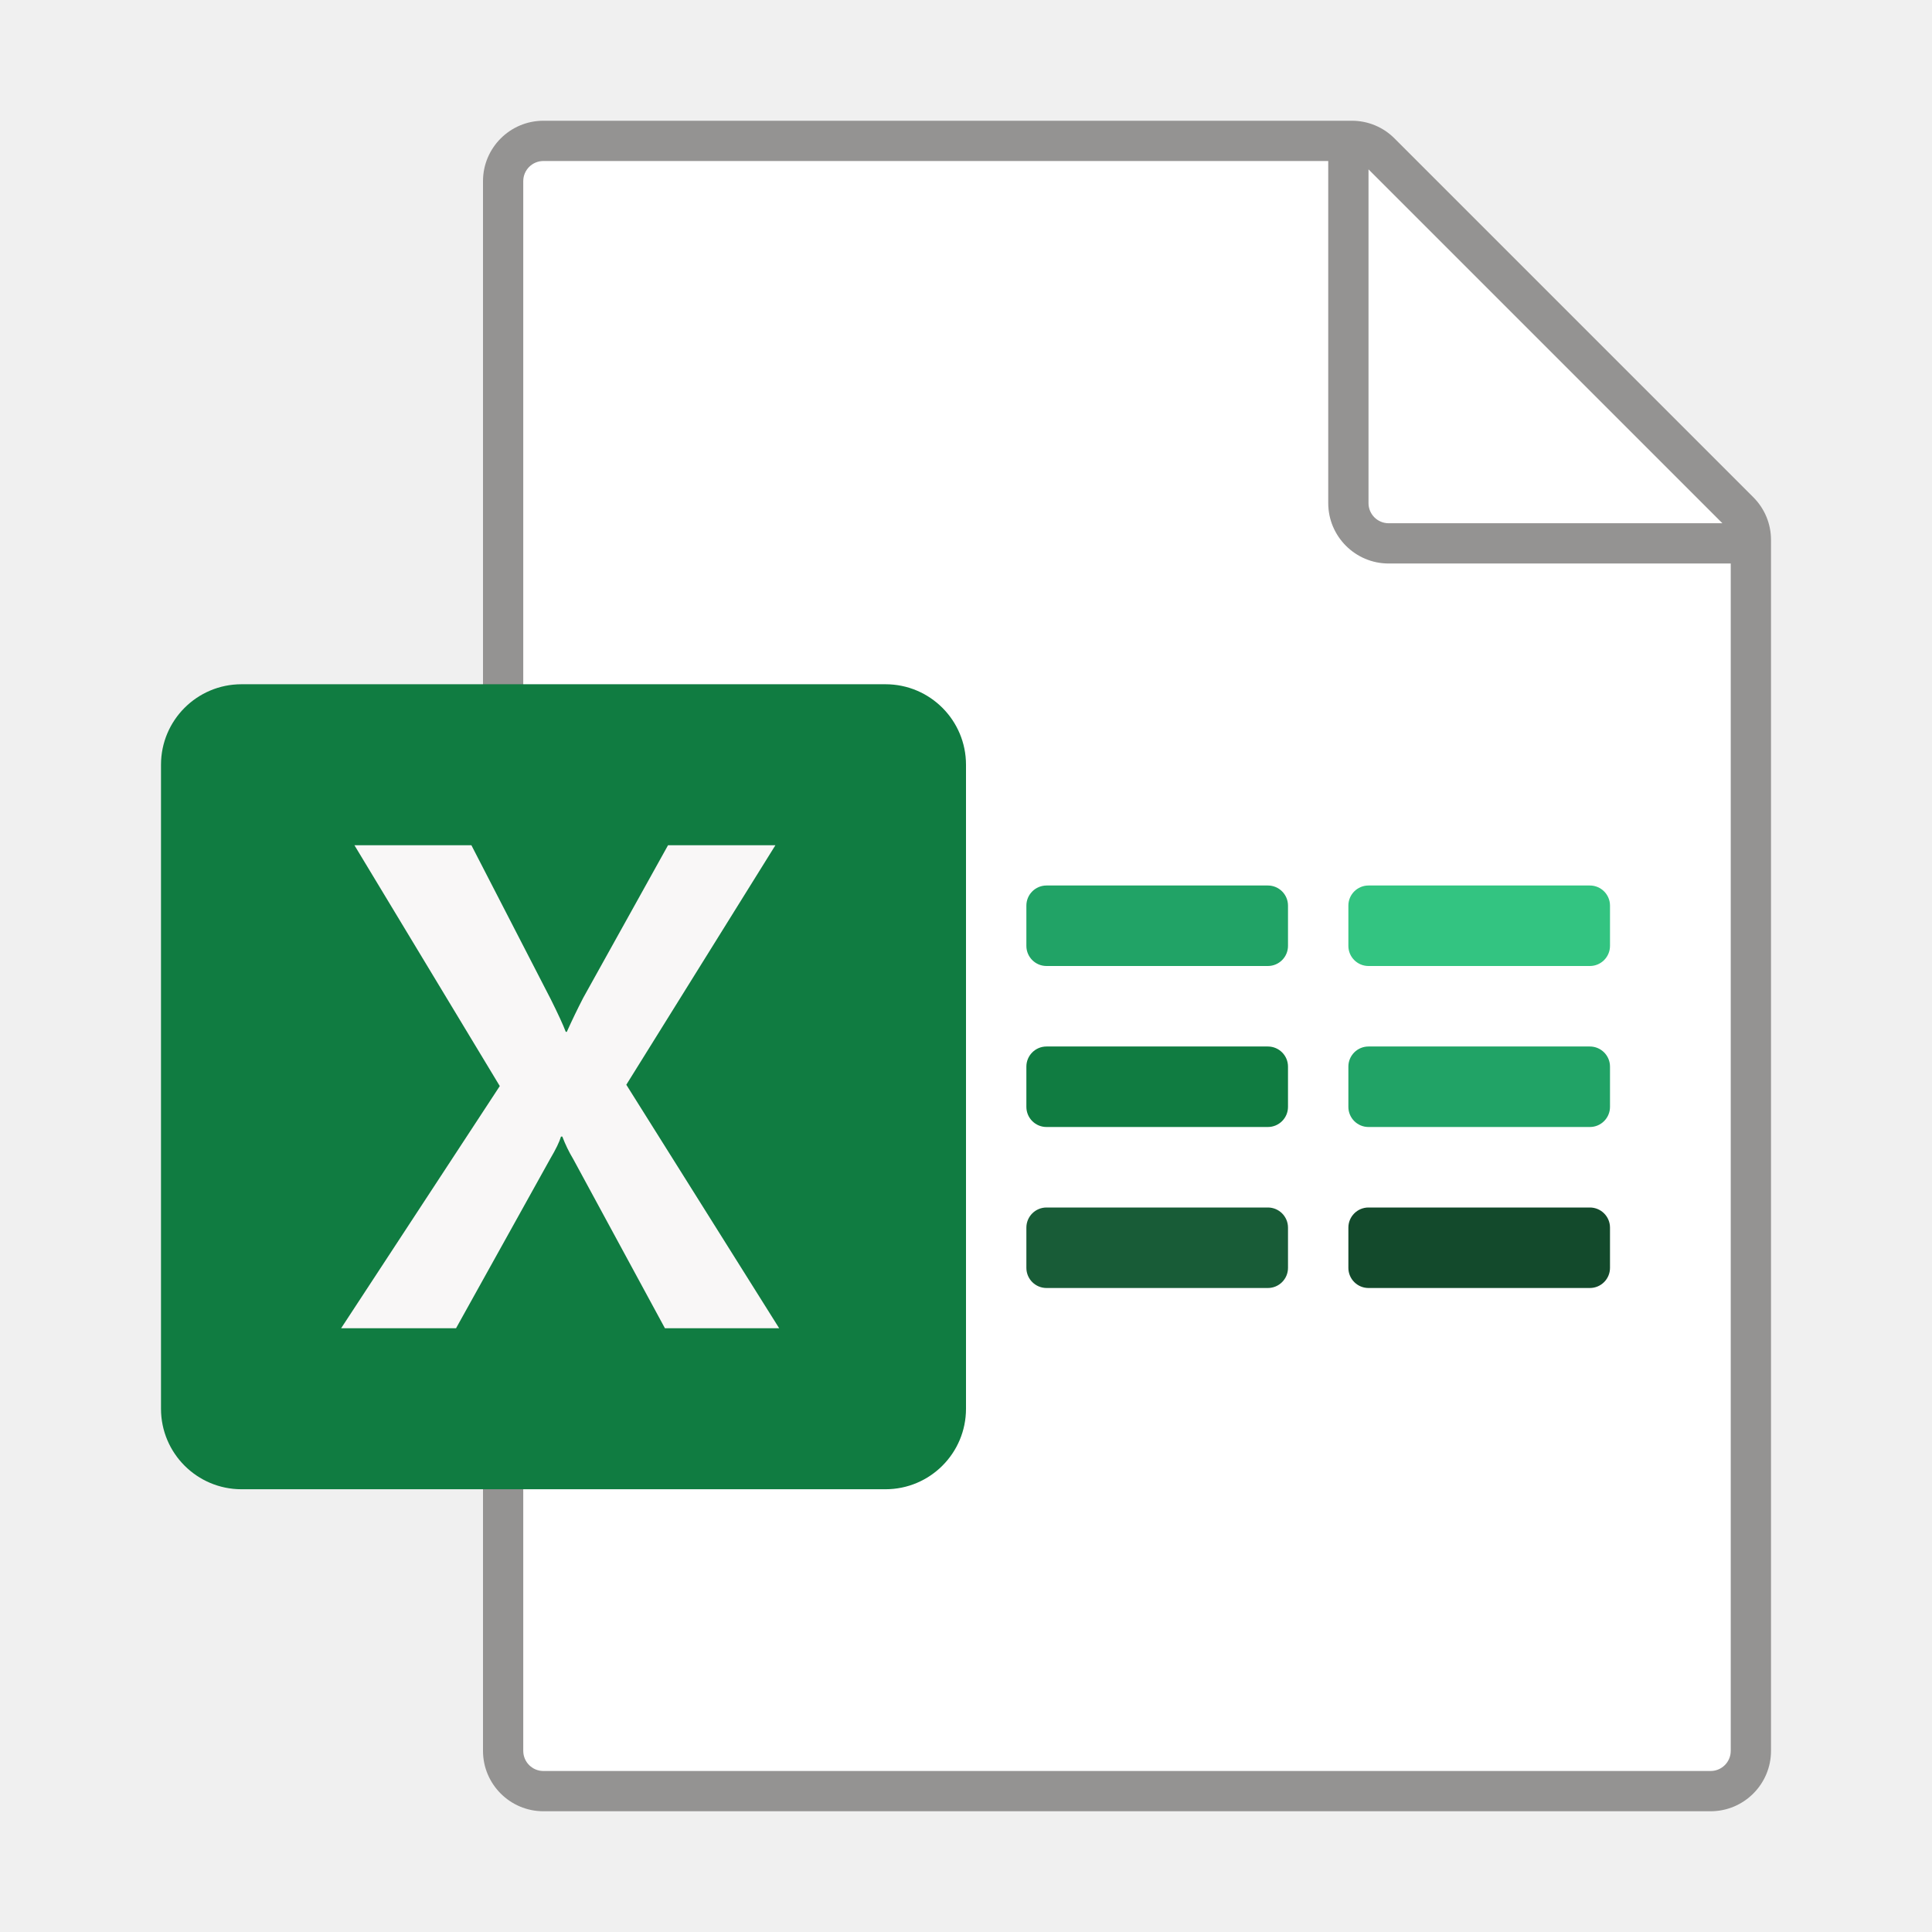
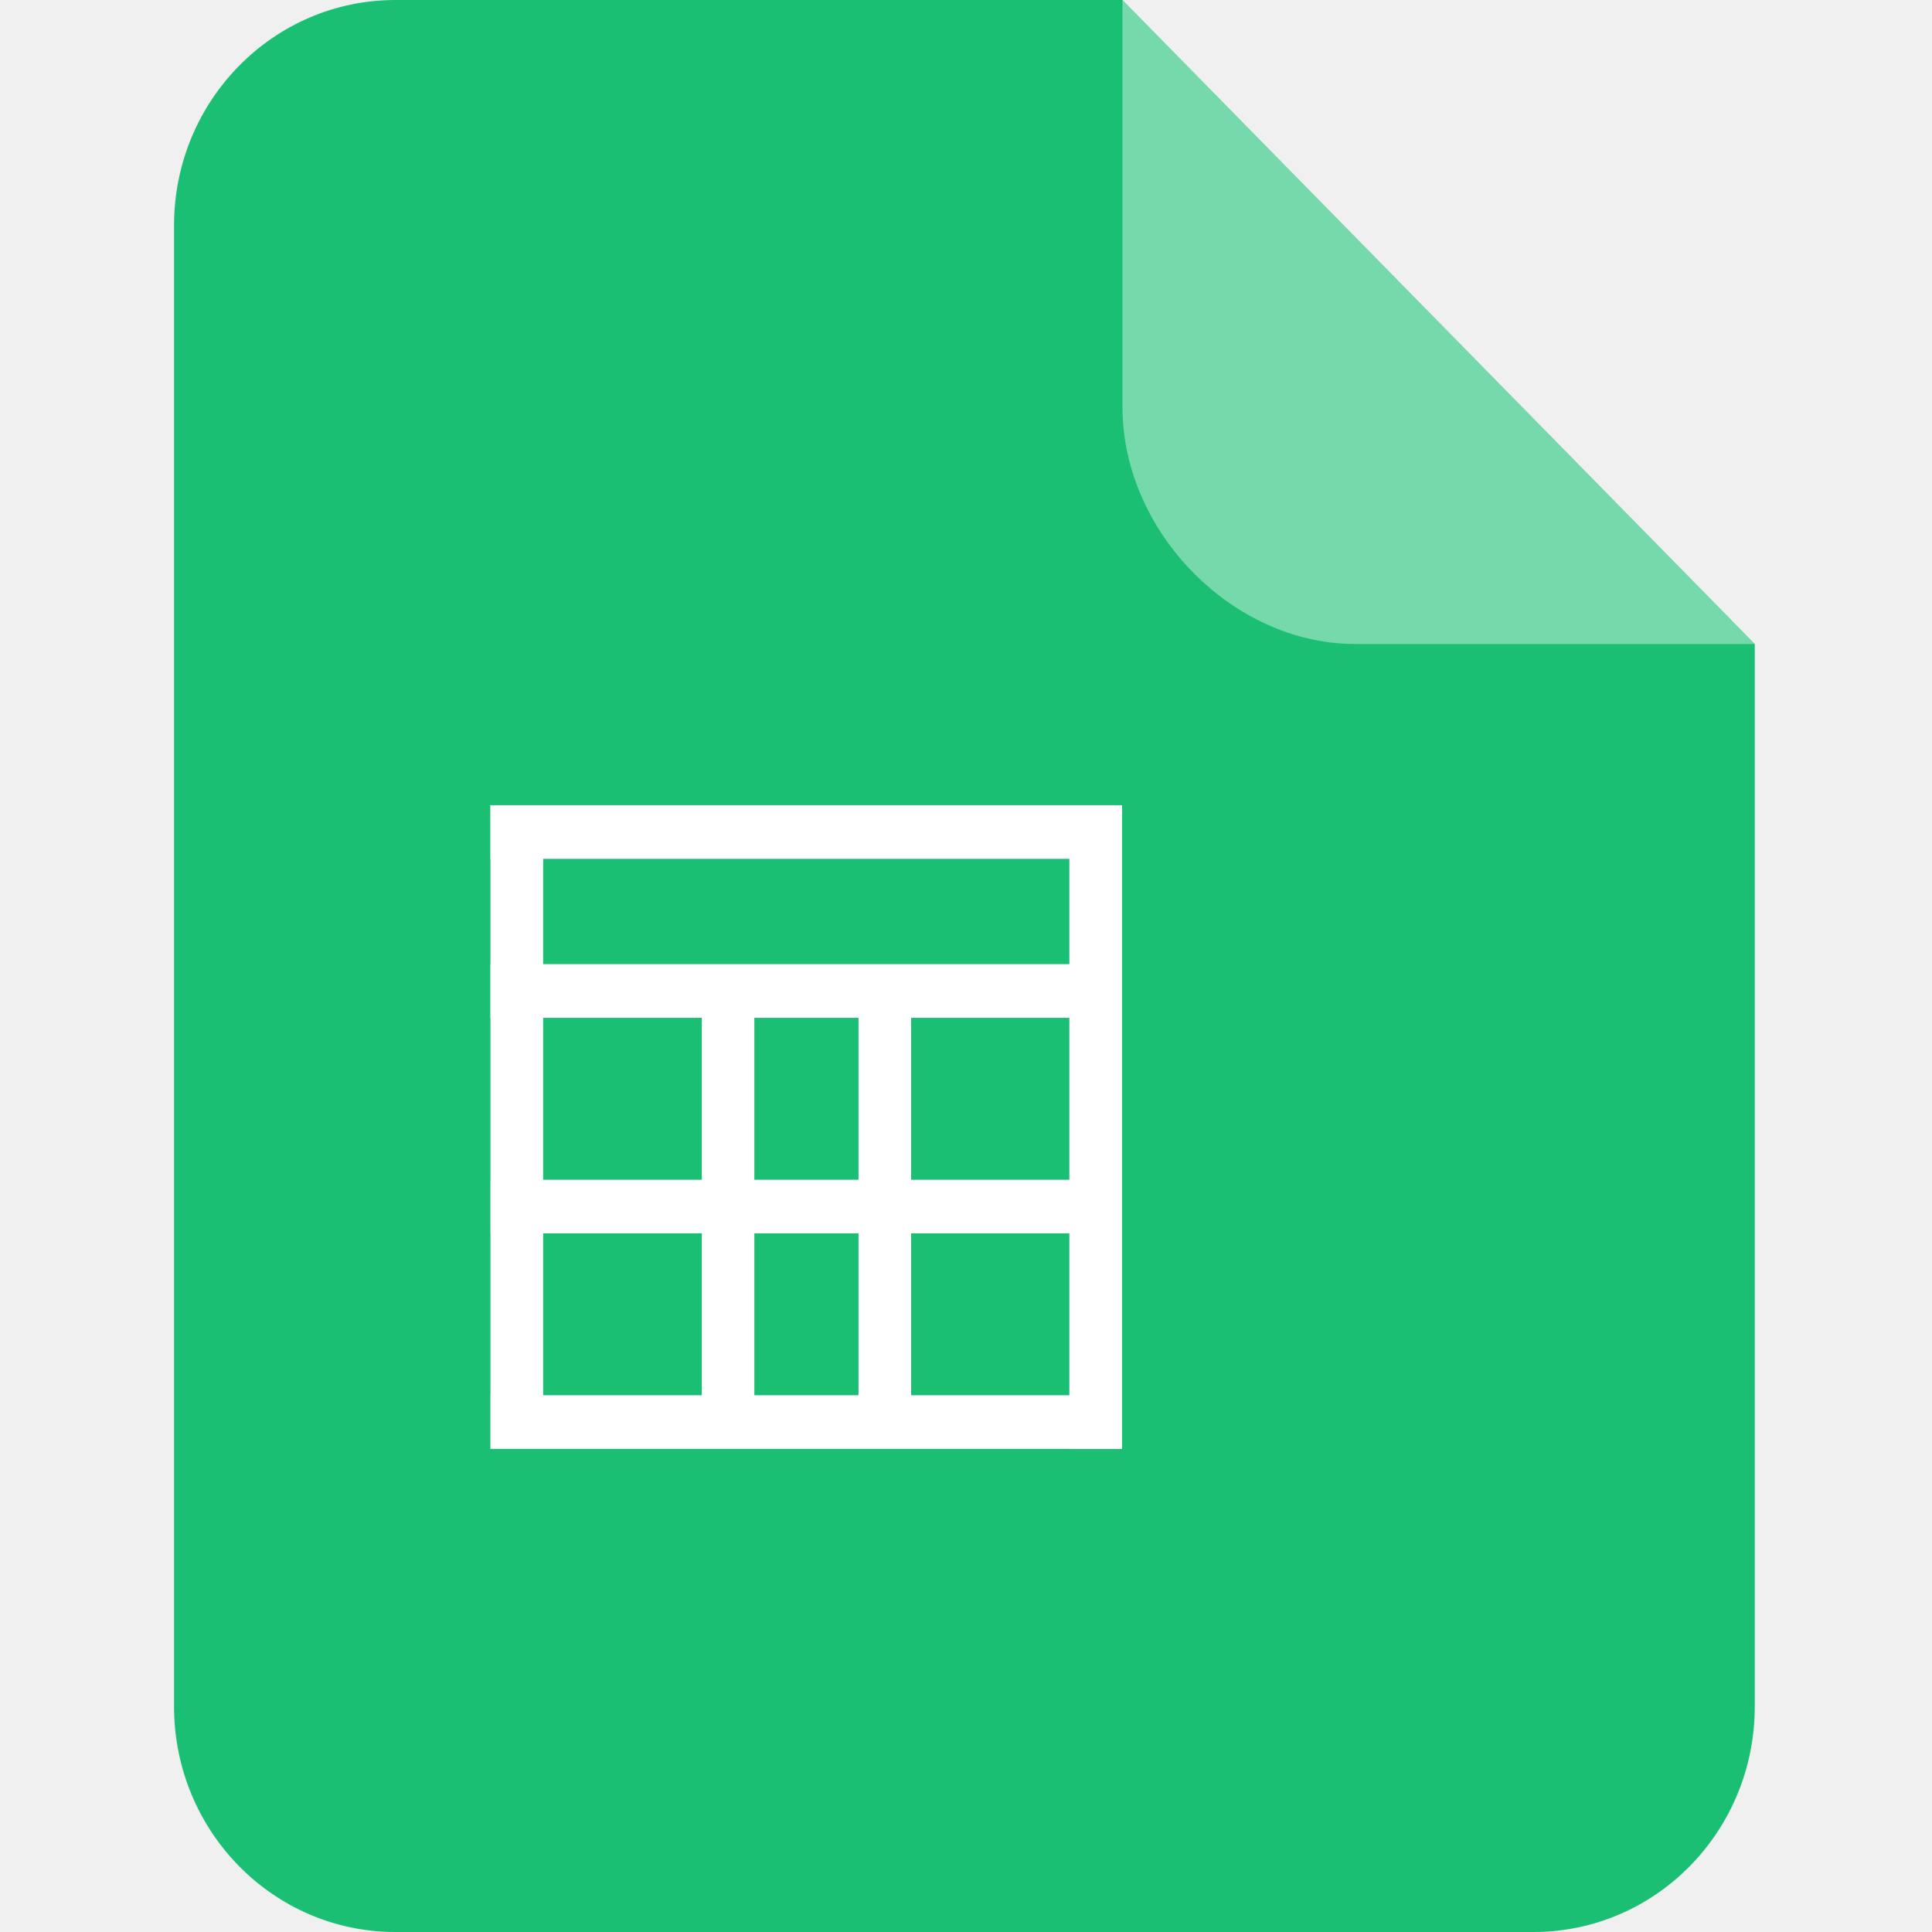
- <svg xmlns="http://www.w3.org/2000/svg" t="1713282502116" class="icon" viewBox="0 0 1024 1024" version="1.1">
-   <path d="M288 938.667h618.667a10.667 10.667 0 0 0 10.667-10.667V298.667H736c-17.643 0-32-14.357-32-32V85.333H288a10.667 10.667 0 0 0-10.667 10.667v832a10.667 10.667 0 0 0 10.667 10.667z" fill="#FFFFFF" p-id="1475" />
-   <path d="M912.917 277.333L725.333 89.749V266.667a10.667 10.667 0 0 0 10.667 10.667h176.917z" fill="#FFFFFF" p-id="1476" />
-   <path d="M929.291 263.541L739.125 73.376A31.765 31.765 0 0 0 716.501 64H288c-17.643 0-32 14.357-32 32v832c0 17.643 14.357 32 32 32h618.667c17.643 0 32-14.357 32-32V286.165c0-8.533-3.339-16.576-9.376-22.624zM725.333 89.749L912.917 277.333H736a10.667 10.667 0 0 1-10.667-10.667V89.749zM906.667 938.667H288a10.667 10.667 0 0 1-10.667-10.667V96a10.667 10.667 0 0 1 10.667-10.667h416v181.333c0 17.643 14.357 32 32 32h181.333v629.333a10.667 10.667 0 0 1-10.667 10.667z" fill="#605E5C" opacity=".64" p-id="1477" />
-   <path d="M842.667 682.667H725.333a10.667 10.667 0 0 1-10.667-10.667v-21.333a10.667 10.667 0 0 1 10.667-10.667h117.333a10.667 10.667 0 0 1 10.667 10.667v21.333a10.667 10.667 0 0 1-10.667 10.667z" fill="#134A2C" p-id="1478" />
-   <path d="M672 682.667H554.667a10.667 10.667 0 0 1-10.667-10.667v-21.333a10.667 10.667 0 0 1 10.667-10.667h117.333a10.667 10.667 0 0 1 10.667 10.667v21.333a10.667 10.667 0 0 1-10.667 10.667z" fill="#185C37" p-id="1479" />
-   <path d="M842.667 597.333H725.333a10.667 10.667 0 0 1-10.667-10.667v-21.333a10.667 10.667 0 0 1 10.667-10.667h117.333a10.667 10.667 0 0 1 10.667 10.667v21.333a10.667 10.667 0 0 1-10.667 10.667z" fill="#21A366" p-id="1480" />
-   <path d="M672 597.333H554.667a10.667 10.667 0 0 1-10.667-10.667v-21.333a10.667 10.667 0 0 1 10.667-10.667h117.333a10.667 10.667 0 0 1 10.667 10.667v21.333a10.667 10.667 0 0 1-10.667 10.667z" fill="#107C41" p-id="1481" />
-   <path d="M842.667 512H725.333a10.667 10.667 0 0 1-10.667-10.667v-21.333a10.667 10.667 0 0 1 10.667-10.667h117.333a10.667 10.667 0 0 1 10.667 10.667v21.333a10.667 10.667 0 0 1-10.667 10.667z" fill="#33C481" p-id="1482" />
-   <path d="M672 512H554.667a10.667 10.667 0 0 1-10.667-10.667v-21.333a10.667 10.667 0 0 1 10.667-10.667h117.333a10.667 10.667 0 0 1 10.667 10.667v21.333a10.667 10.667 0 0 1-10.667 10.667z" fill="#21A366" p-id="1483" />
-   <path d="M128 789.333h341.333a42.667 42.667 0 0 0 42.667-42.667V405.333a42.667 42.667 0 0 0-42.667-42.667H128a42.667 42.667 0 0 0-42.667 42.667v341.333a42.667 42.667 0 0 0 42.667 42.667z" fill="#107C41" p-id="1484" />
-   <path d="M180.8 704l84.096-128.363L187.861 448h61.995l42.048 81.589c3.861 7.733 6.517 13.504 7.968 17.312h0.544c2.795-6.187 5.685-12.192 8.704-18.027L354.069 448h56.907l-79.019 126.933L412.981 704H352.427l-48.576-89.621a74.123 74.123 0 0 1-5.803-11.957h-0.715c-0.853 2.859-2.72 6.72-5.611 11.605L241.707 704h-60.907z" fill="#F9F7F7" p-id="1485" />
+ <svg xmlns="http://www.w3.org/2000/svg" t="1713315768153" class="icon" viewBox="0 0 1024 1024" version="1.1" p-id="1438">
+   <path d="M594.944 0l335.124 341.32v563.2c0 65.997-52.5 119.48-117.294 119.48H209.546c-64.794 0-117.299-53.53-117.299-119.48V119.48C92.252 53.484 144.758 0 209.551 0H594.944z" fill="#1ABF74" p-id="1439" />
+   <path d="M930.068 341.32h-211.917c-64.748 0-123.208-59.489-123.208-125.491V0l335.124 341.32z" fill="#FFFFFF" fill-opacity=".4" p-id="1440" />
+   <path d="M594.616 426.824v0.23h0.092V768H566.835v-0.051h-83.968 0.046H399.77h0.051-139.919v-28.39l0.051-0.046v-85.827h-0.051v-28.396h0.051v-85.827h-0.097v-28.396l0.092-0.046V455.168h-0.092v-28.39h334.71l0.046 0.046z m-222.628 226.862H287.882v85.827h84.106v-85.827z m83.082 0h-55.245v85.827h55.199v-85.827h0.051z m111.759 0H482.908v85.827H566.784v-85.827h0.046z m-194.842-114.227H287.882v85.832h84.106v-85.827z m83.082 0h-55.245v85.832h55.199v-85.827h0.051z m111.759 0H482.908v85.832H566.784v-85.827h0.046z m0-84.244H287.882v55.808H566.784V455.168l0.046 0.051z" fill="#FFFFFF" p-id="1441" />
</svg>
